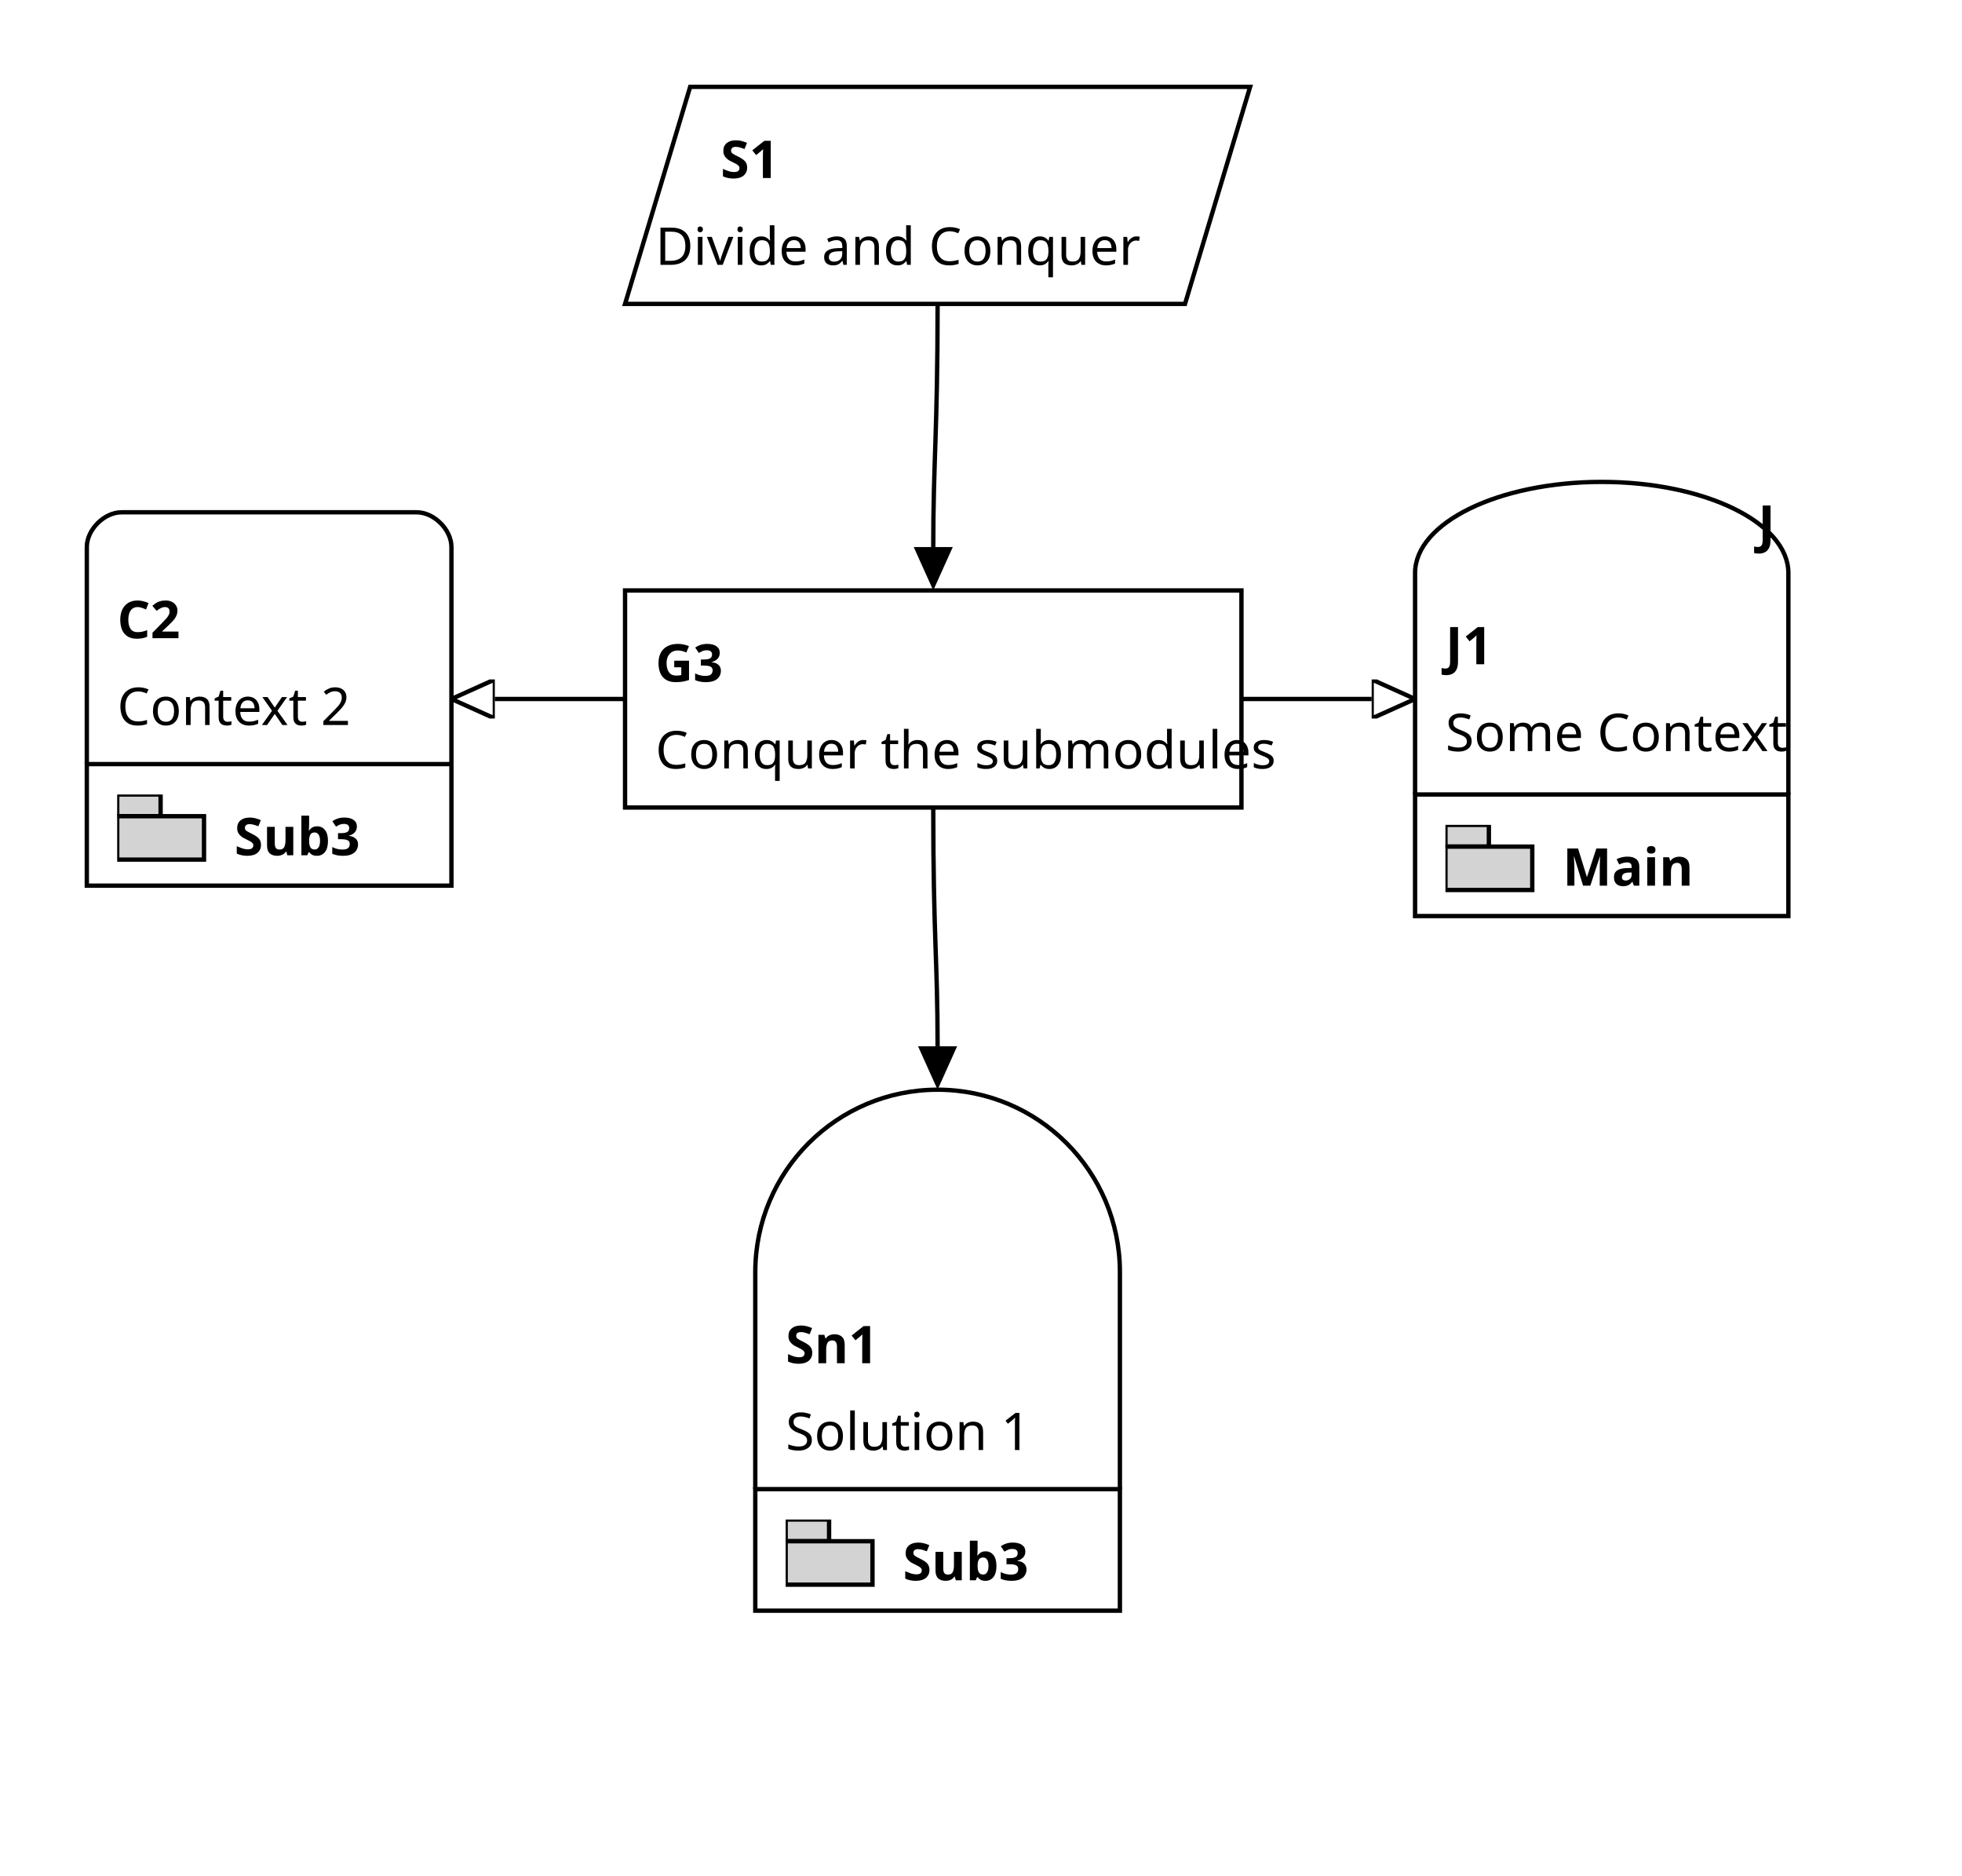
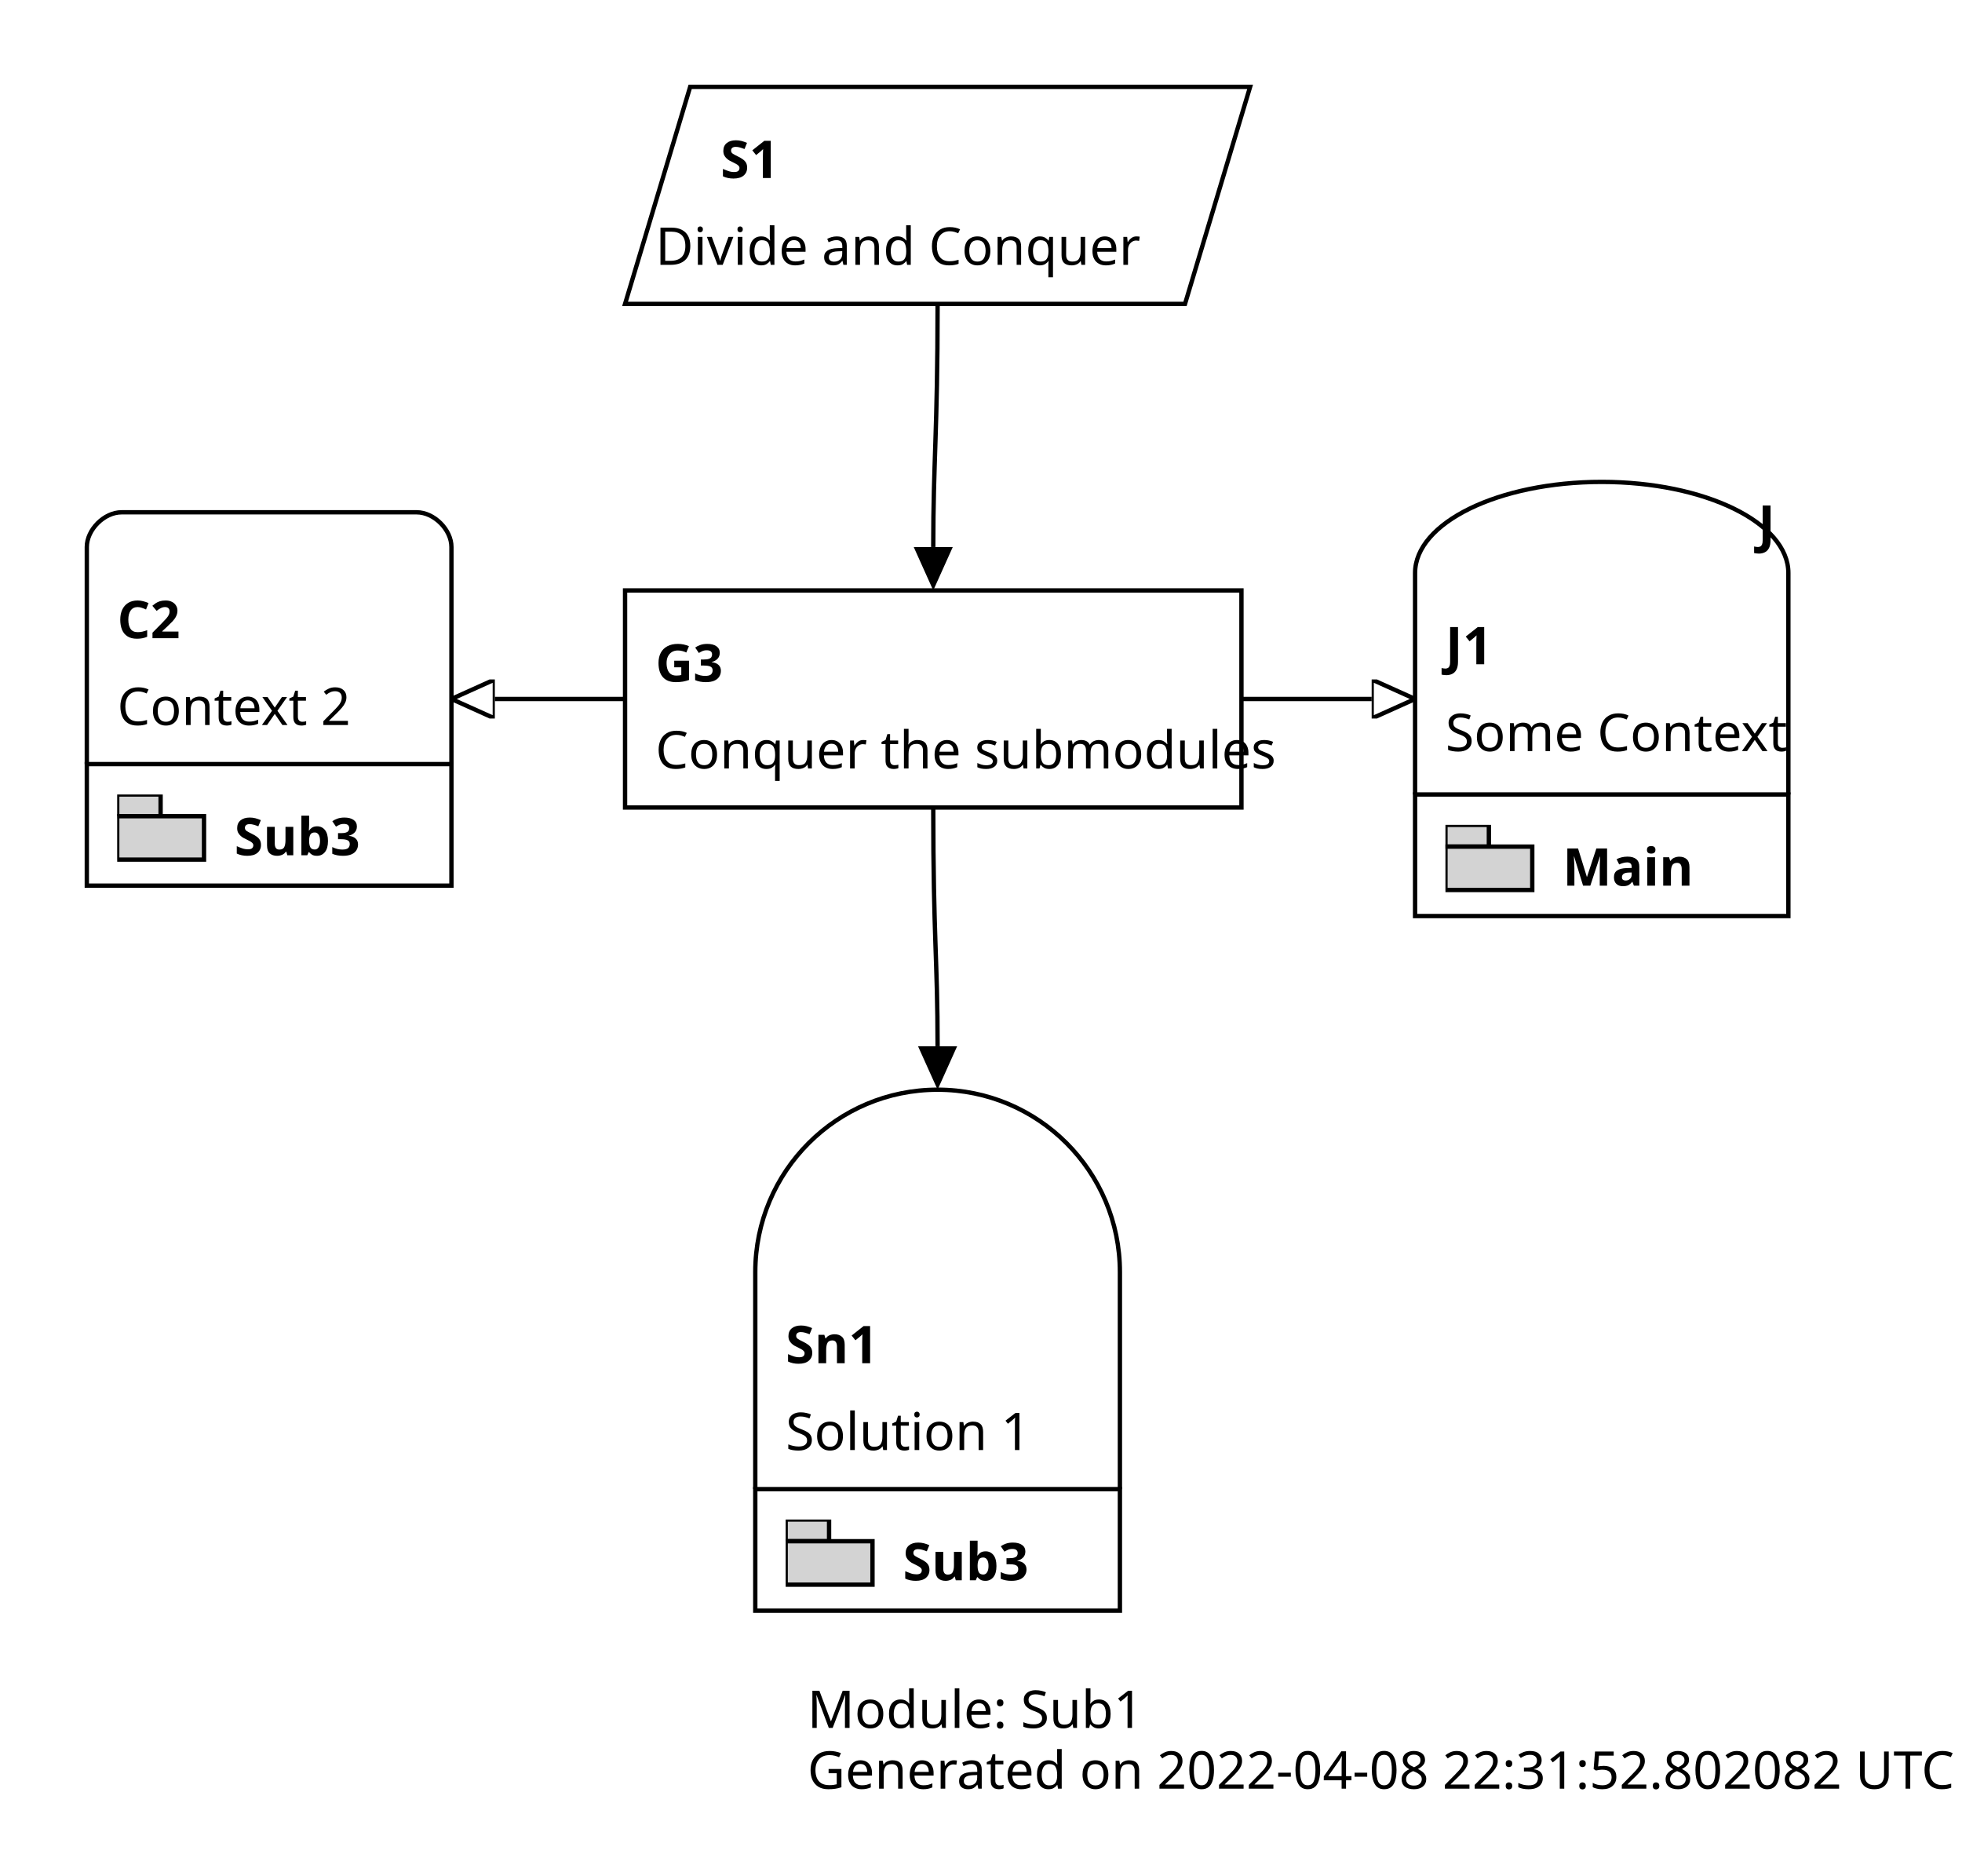
<svg xmlns="http://www.w3.org/2000/svg" viewBox="0 0 452 432">
  <symbol id="module_icon" viewbox="0 0 20 20">
    <rect fill="lightgrey" height="5" stroke="black" stroke-width="1" width="10" x="0" y="0" />
    <rect fill="lightgrey" height="10" stroke="black" stroke-width="1" width="20" x="0" y="5" />
  </symbol>
  <marker id="composite_arrow" markerHeight="9" markerUnits="users_posaceOnUse" markerWidth="10" orient="auto" refX="0" refY="4.5">
    <polyline fill="none" points="0 0, 6 4.5, 0 9" stroke="black" stroke-width="1" />
    <polyline fill="none" points="4 0, 10 4.5, 4 9" stroke="black" stroke-width="1" />
    <polyline fill="none" points="0 4.5, 10 4.5" stroke="black" stroke-width="1" />
  </marker>
  <marker id="supportedby_arrow" markerHeight="9" markerUnits="users_posaceOnUse" markerWidth="10" orient="auto" refX="0" refY="4.5">
    <polyline fill="black" points="0 0, 10 4.5, 0 9" />
  </marker>
  <marker id="incontextof_arrow" markerHeight="9" markerUnits="users_posaceOnUse" markerWidth="10" orient="auto" refX="0" refY="4.5">
    <polyline fill="none" points="0 0, 10 4.5, 0 9, 0 0" stroke="black" stroke-width="1" />
  </marker>
  <g class="gsnelem gsnstgy" id="node_S1">
    <path class="border" d="M159,20 L288,20 L273,70 L144,70 z" fill="none" stroke="black" stroke-width="1" />
    <text font-family="AppleSystemUIFont" font-size="12" font-weight="bold" textLength="12" x="166" y="41">
S1
</text>
    <text font-family="AppleSystemUIFont" font-size="12" textLength="101" x="151" y="61">
Divide and Conquer
</text>
  </g>
  <g class="gsnelem gsnawayctxt" id="node_C2">
    <rect fill="none" height="28" stroke="black" stroke-width="1" width="84" x="20" y="176" />
    <text font-family="AppleSystemUIFont" font-size="12" font-weight="bold" textLength="26" x="54" y="197">
Sub3
</text>
    <path class="border" d="M20,176 V126 C20,122,24,118,28,118 h68 C100,118,104,122,104,126 V176" fill="none" stroke="black" stroke-width="1" />
    <text font-family="AppleSystemUIFont" font-size="12" font-weight="bold" textLength="14" x="27" y="147">
C2
</text>
    <use href="#module_icon" x="27" y="183" />
    <text font-family="AppleSystemUIFont" font-size="12" textLength="49" x="27" y="167">
Context 2
</text>
  </g>
  <g class="gsnelem gsngoal" id="node_G3">
    <path class="border" d="M144,136 L286,136 L286,186 L144,186 z" fill="none" stroke="black" stroke-width="1" />
    <text font-family="AppleSystemUIFont" font-size="12" font-weight="bold" textLength="15" x="151" y="157">
G3
</text>
    <text font-family="AppleSystemUIFont" font-size="12" textLength="128" x="151" y="177">
Conquer the submodules
</text>
  </g>
  <g class="gsnelem gsnawayjust" id="node_J1">
    <rect fill="none" height="28" stroke="black" stroke-width="1" width="86" x="326" y="183" />
    <text font-family="AppleSystemUIFont" font-size="12" font-weight="bold" textLength="24" x="360" y="204">
Main
</text>
    <path class="border" d="M326,183 V132 A43,21,0,0,1,412,132 V183" fill="none" stroke="black" stroke-width="1" />
    <text font-family="AppleSystemUIFont" font-size="12" font-weight="bold" textLength="11" x="333" y="153">
J1
</text>
    <use href="#module_icon" x="333" y="190" />
    <text font-family="AppleSystemUIFont" font-size="12" font-weight="bold" x="405" y="125">
J
</text>
    <text font-family="AppleSystemUIFont" font-size="12" textLength="72" x="333" y="173">
Some Context
</text>
  </g>
  <g class="gsnelem gsnawaysltn" id="node_Sn1">
    <rect fill="none" height="28" stroke="black" stroke-width="1" width="84" x="174" y="343" />
    <text font-family="AppleSystemUIFont" font-size="12" font-weight="bold" textLength="26" x="208" y="364">
Sub3
</text>
    <path class="border" d="M174,343 V293 A42,42,0,0,1,258,293 V343" fill="none" stroke="black" stroke-width="1" />
    <text font-family="AppleSystemUIFont" font-size="12" font-weight="bold" textLength="18" x="181" y="314">
Sn1
</text>
    <use href="#module_icon" x="181" y="350" />
    <text font-family="AppleSystemUIFont" font-size="12" textLength="49" x="181" y="334">
Solution 1
</text>
  </g>
  <path class="gsnedge gsnspby" d="M286,161 C286,161,296,161,316,161" fill="none" marker-end="url(#incontextof_arrow)" stroke="black" stroke-width="1" />
  <path class="gsnedge gsnspby" d="M144,161 C144,161,134,161,114,161" fill="none" marker-end="url(#incontextof_arrow)" stroke="black" stroke-width="1" />
  <path class="gsnedge gsninctxt" d="M215,186 C215,216,216,221,216,241" fill="none" marker-end="url(#supportedby_arrow)" stroke="black" stroke-width="1" />
  <path class="gsnedge gsninctxt" d="M216,70 C216,100,215,106,215,126" fill="none" marker-end="url(#supportedby_arrow)" stroke="black" stroke-width="1" />
+   <g class="gsnmeta" id="node_gsn_meta">
+     <text font-family="AppleSystemUIFont" font-size="12" textLength="69" x="186" y="398">
+ Module: Sub1
+ </text>
+     <text font-family="AppleSystemUIFont" font-size="12" textLength="246" x="186" y="412">
+ Generated on 2022-04-08 22:31:52.802082 UTC
+ </text>
+   </g>
</svg>
